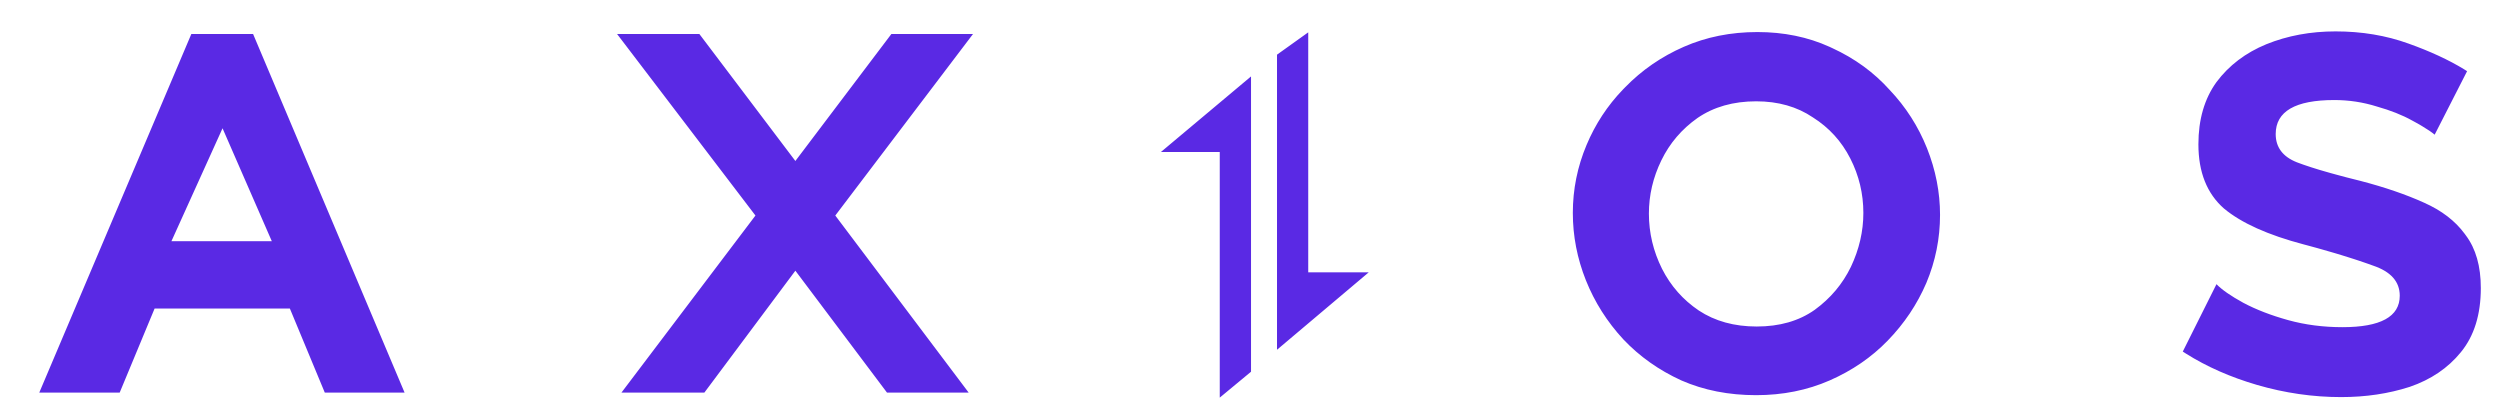
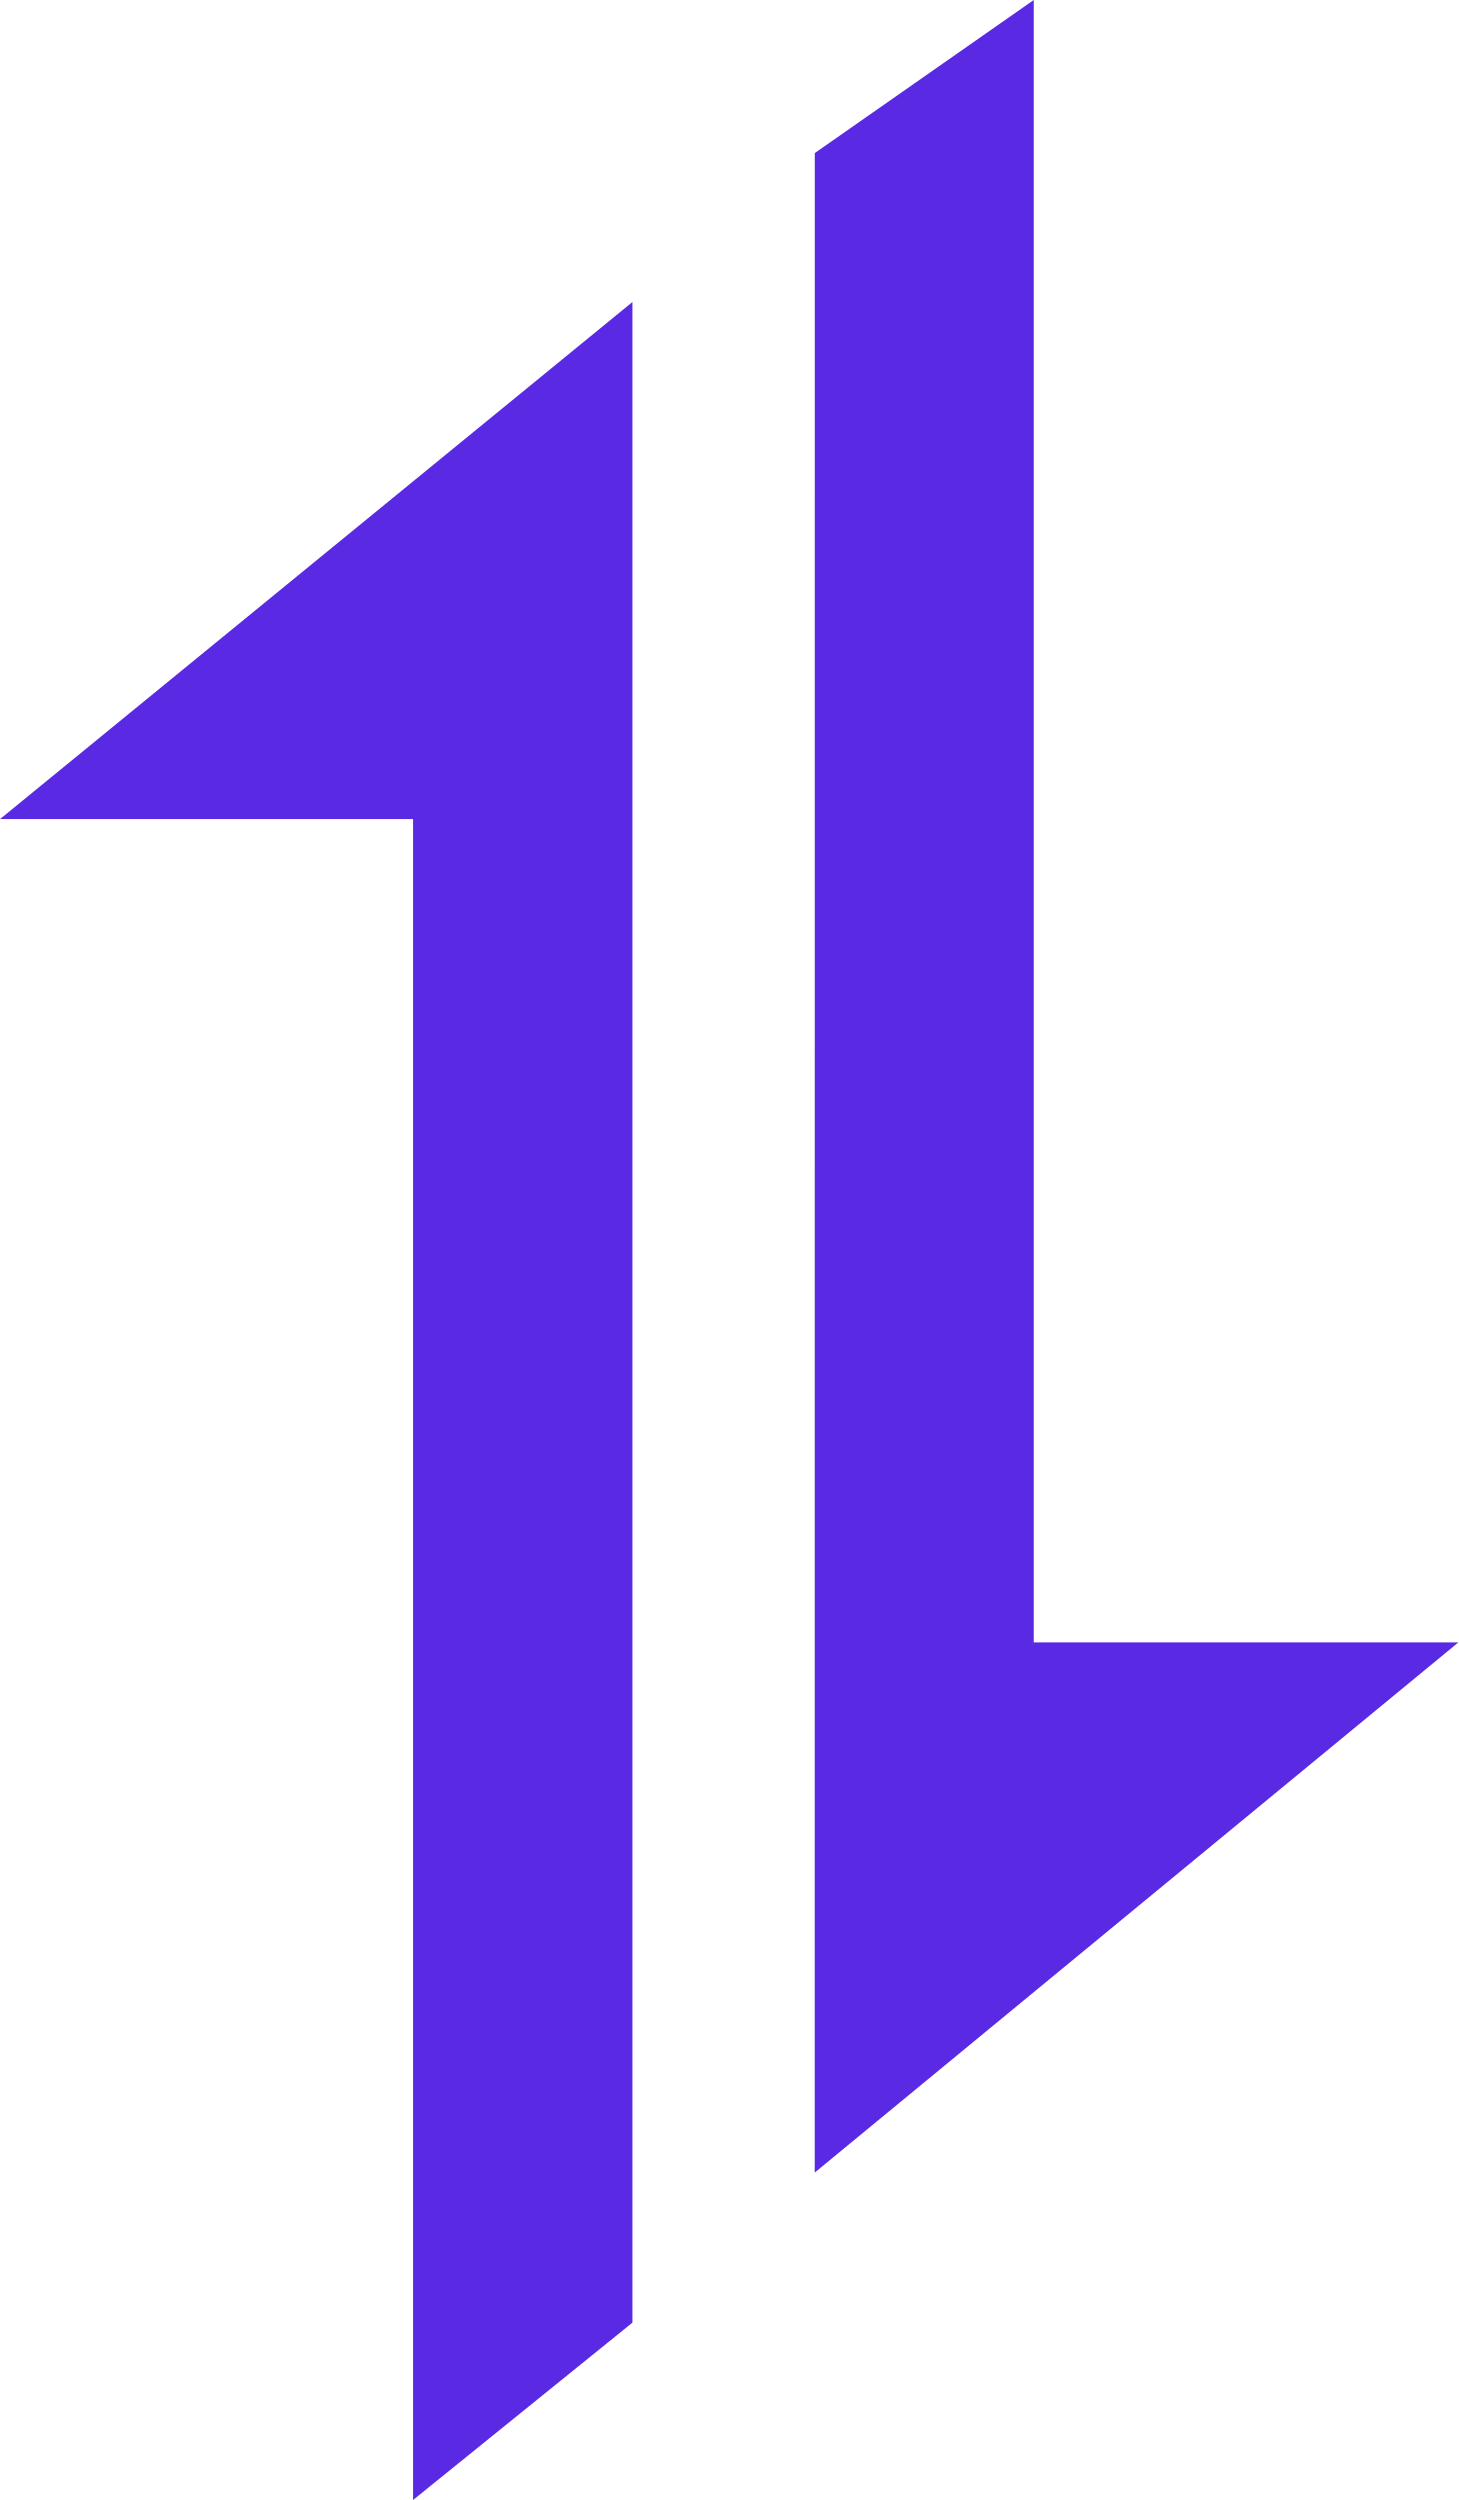
- <svg xmlns="http://www.w3.org/2000/svg" width="61" height="10" viewBox="0 0 61 10" fill="none">
-   <path d="M30.525 1.865V9.07L29.762 9.702V3.709H28.326L30.525 1.865ZM56.987 0.766C57.626 0.766 58.22 0.865 58.767 1.063C59.294 1.251 59.749 1.461 60.131 1.695L60.197 1.737L59.406 3.286C59.334 3.226 59.232 3.156 59.1 3.078L59.026 3.034L58.945 2.989L58.859 2.942C58.615 2.806 58.326 2.692 57.992 2.598C57.657 2.493 57.312 2.441 56.957 2.441C56.004 2.441 55.527 2.718 55.527 3.271C55.527 3.594 55.7 3.824 56.044 3.96L56.123 3.989L56.206 4.019L56.295 4.049L56.388 4.08L56.487 4.111L56.59 4.143C56.608 4.148 56.626 4.153 56.644 4.159L56.755 4.191L56.87 4.224L56.991 4.257L57.117 4.291L57.248 4.326L57.453 4.378L57.596 4.414C58.194 4.57 58.712 4.748 59.148 4.946C59.575 5.136 59.905 5.388 60.137 5.703L60.167 5.744C60.41 6.068 60.532 6.496 60.532 7.028C60.532 7.675 60.37 8.197 60.045 8.594C59.731 8.98 59.315 9.262 58.798 9.439C58.281 9.606 57.723 9.689 57.124 9.689C56.435 9.689 55.75 9.59 55.071 9.392C54.424 9.203 53.845 8.948 53.336 8.627L53.26 8.578L54.082 6.934C54.214 7.07 54.432 7.221 54.736 7.388C55.05 7.555 55.416 7.696 55.831 7.811C56.247 7.926 56.688 7.983 57.155 7.983C58.088 7.983 58.554 7.727 58.554 7.216C58.554 6.872 58.336 6.626 57.9 6.48L57.795 6.442L57.685 6.404L57.57 6.365L57.449 6.325L57.323 6.285L57.192 6.244C57.17 6.237 57.147 6.23 57.125 6.223L56.986 6.181L56.841 6.139L56.692 6.096L56.537 6.052L56.295 5.986L56.212 5.964C55.339 5.734 54.69 5.442 54.264 5.087C53.849 4.722 53.641 4.2 53.641 3.521C53.641 2.916 53.788 2.41 54.082 2.003C54.386 1.596 54.792 1.288 55.299 1.079C55.816 0.87 56.379 0.766 56.987 0.766ZM42.88 0.782C43.523 0.782 44.111 0.902 44.642 1.143L44.706 1.173C45.253 1.424 45.72 1.763 46.105 2.191C46.501 2.608 46.805 3.083 47.018 3.615C47.23 4.148 47.337 4.69 47.337 5.243C47.337 5.817 47.226 6.371 47.003 6.903C46.779 7.425 46.465 7.894 46.059 8.312C45.664 8.719 45.192 9.042 44.645 9.282C44.097 9.522 43.499 9.642 42.85 9.642C42.18 9.642 41.572 9.522 41.024 9.282C40.477 9.032 40.005 8.698 39.609 8.28C39.214 7.853 38.909 7.372 38.696 6.84C38.484 6.308 38.377 5.76 38.377 5.196C38.377 4.622 38.488 4.069 38.712 3.537C38.925 3.029 39.221 2.578 39.6 2.184L39.655 2.128C40.061 1.711 40.537 1.382 41.085 1.142C41.632 0.902 42.231 0.782 42.88 0.782ZM6.175 0.829L9.872 9.58H7.925L7.073 7.529H3.772L2.92 9.58H0.958L4.669 0.829H6.175ZM17.064 0.829L19.407 3.928L21.75 0.829H23.742L20.381 5.259L23.636 9.58H21.643L19.407 6.605L17.186 9.58H15.163L18.433 5.259L15.056 0.829H17.064ZM31.921 0.789V6.645H33.397L31.159 8.534V1.334L31.921 0.789ZM42.85 2.472C42.292 2.472 41.815 2.608 41.419 2.879C41.034 3.151 40.74 3.495 40.537 3.913C40.334 4.33 40.233 4.763 40.233 5.212C40.233 5.682 40.34 6.13 40.553 6.558C40.765 6.976 41.064 7.315 41.45 7.576C41.845 7.837 42.317 7.967 42.864 7.967C43.422 7.967 43.894 7.832 44.279 7.56C44.665 7.279 44.959 6.929 45.162 6.511C45.364 6.084 45.466 5.645 45.466 5.196C45.466 4.727 45.36 4.283 45.147 3.866C44.934 3.448 44.63 3.114 44.234 2.864C43.848 2.603 43.387 2.472 42.85 2.472ZM5.43 3.13L4.183 5.885H6.632L5.43 3.13Z" fill="#5A29E4" />
+ <svg xmlns="http://www.w3.org/2000/svg" width="21" height="36" viewBox="0 0 21 36" fill="none">
+   <path d="M9.107 4.349L0 11.795H5.948V36L9.107 33.446V4.349ZM11.732 31.285L21 23.651H14.886V0L11.733 2.204L11.732 31.285Z" fill="#5A29E4" />
</svg>
